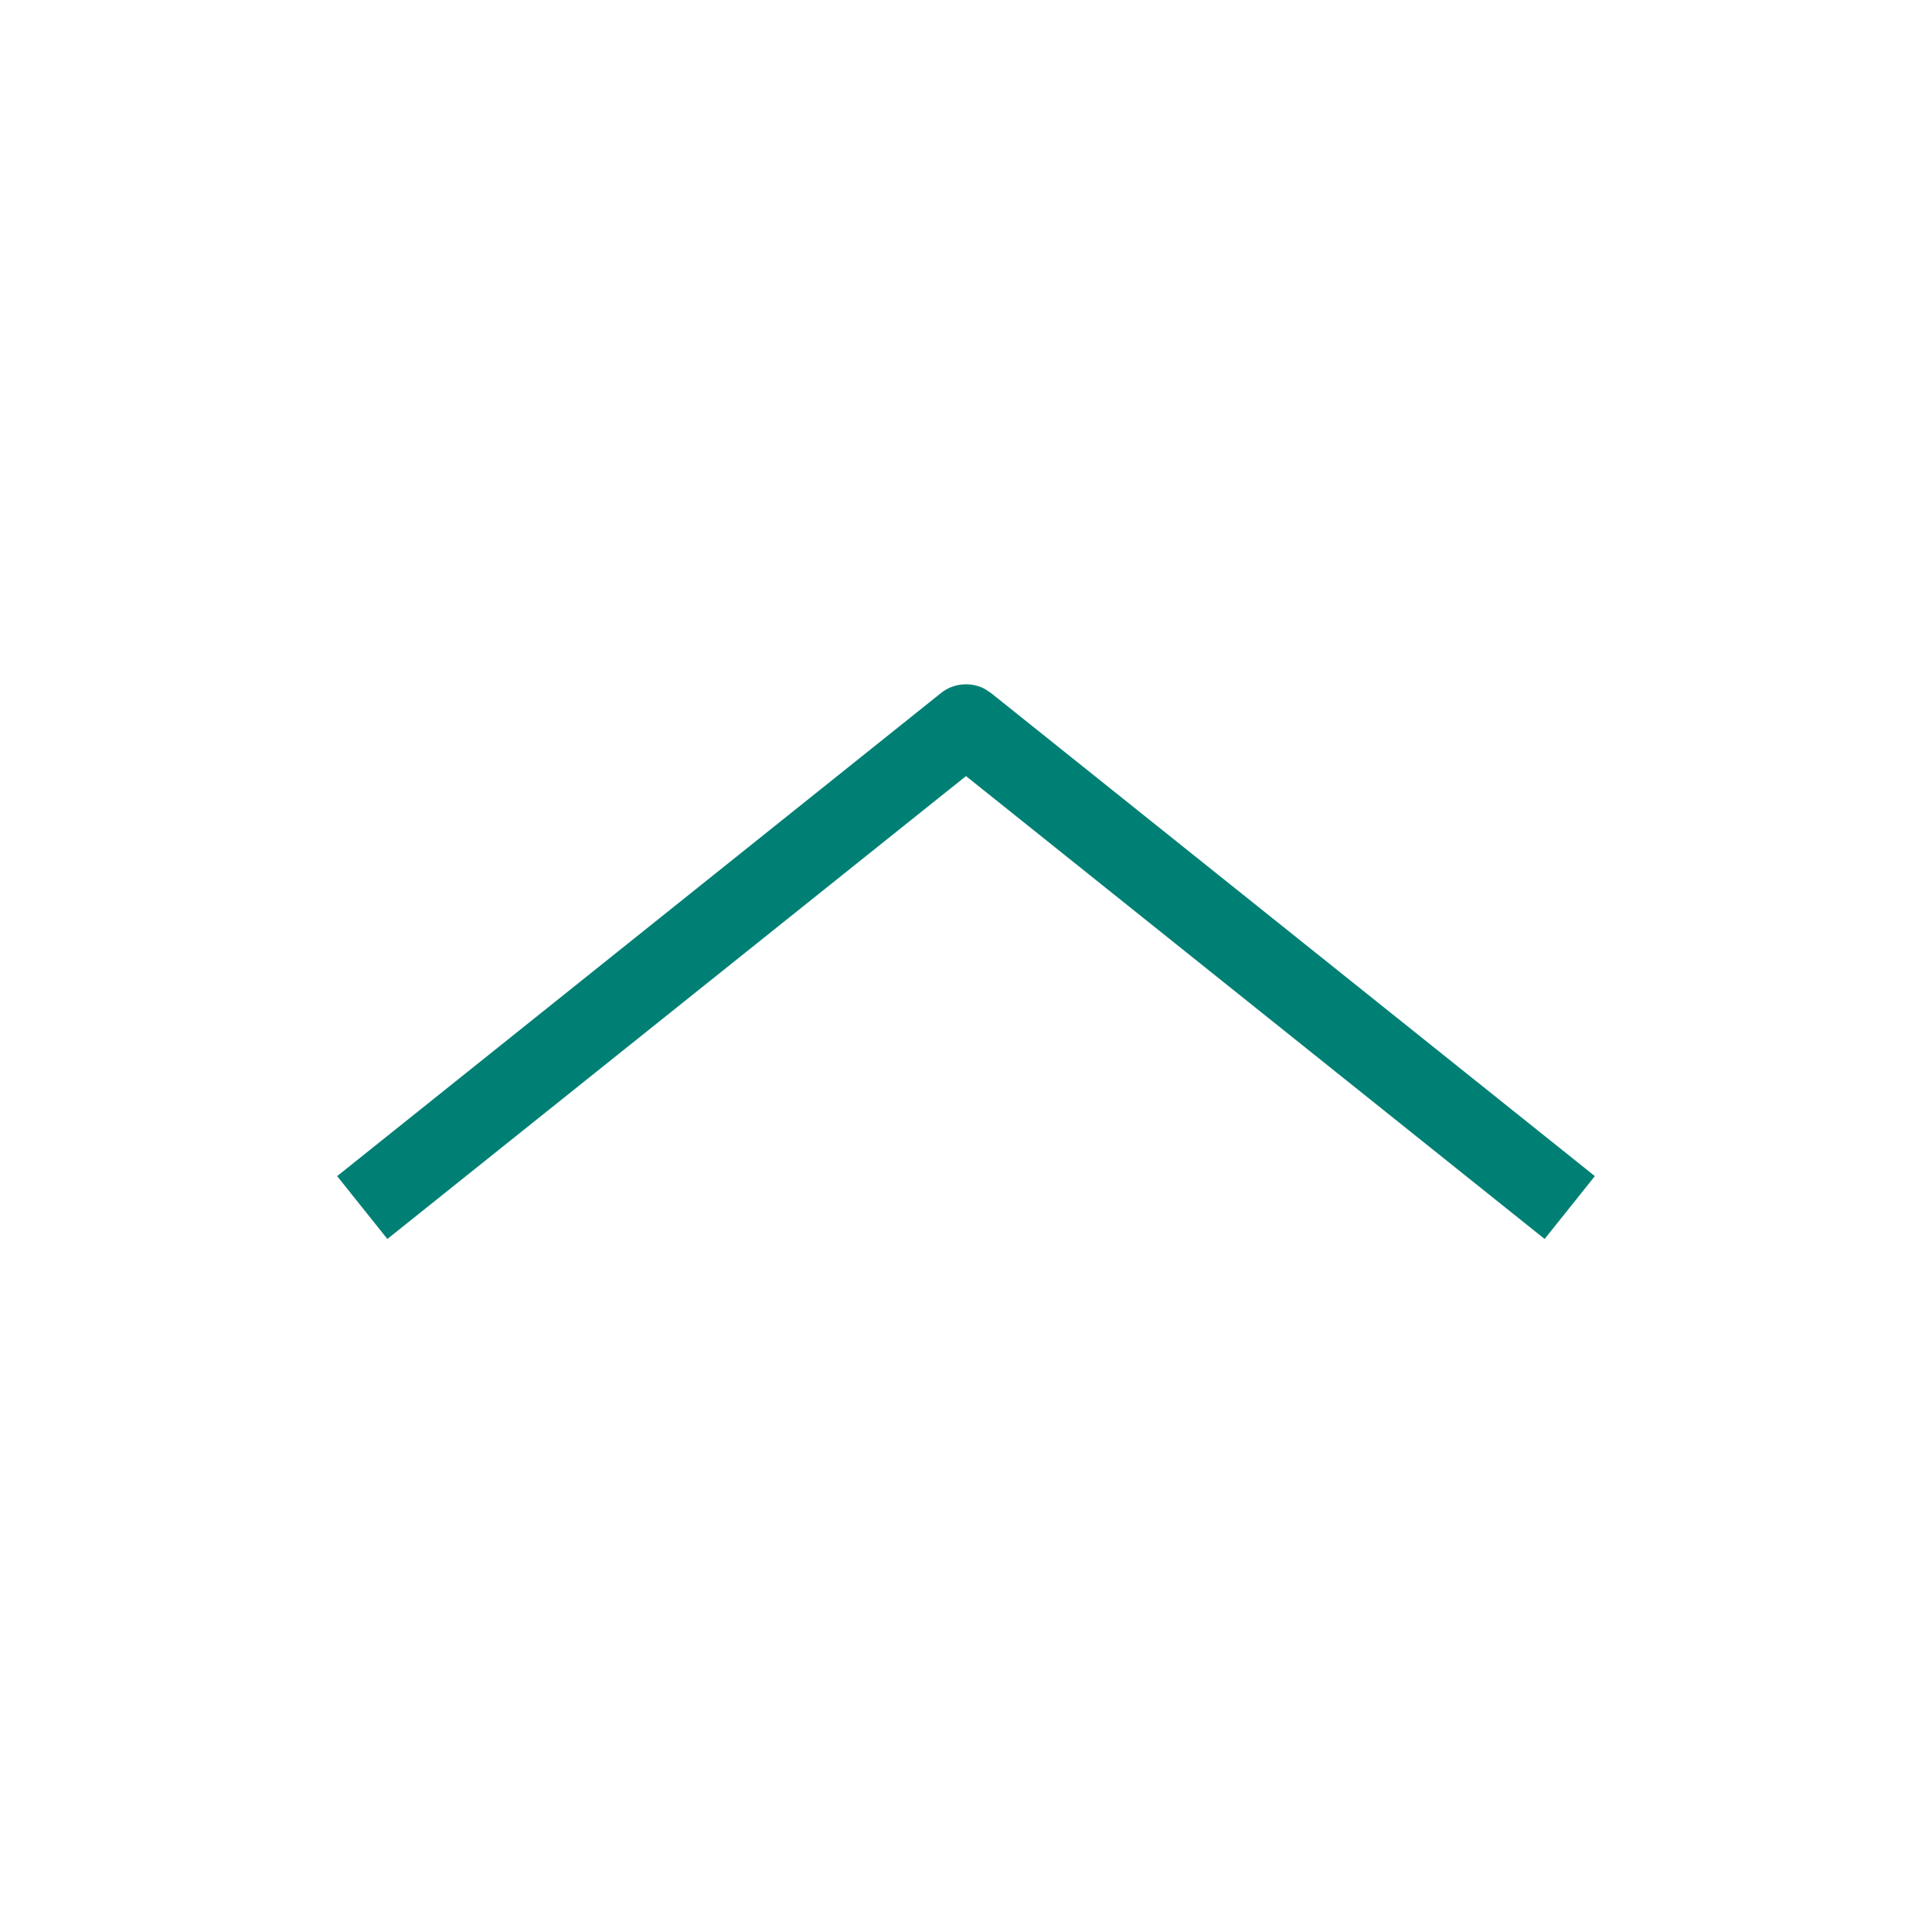
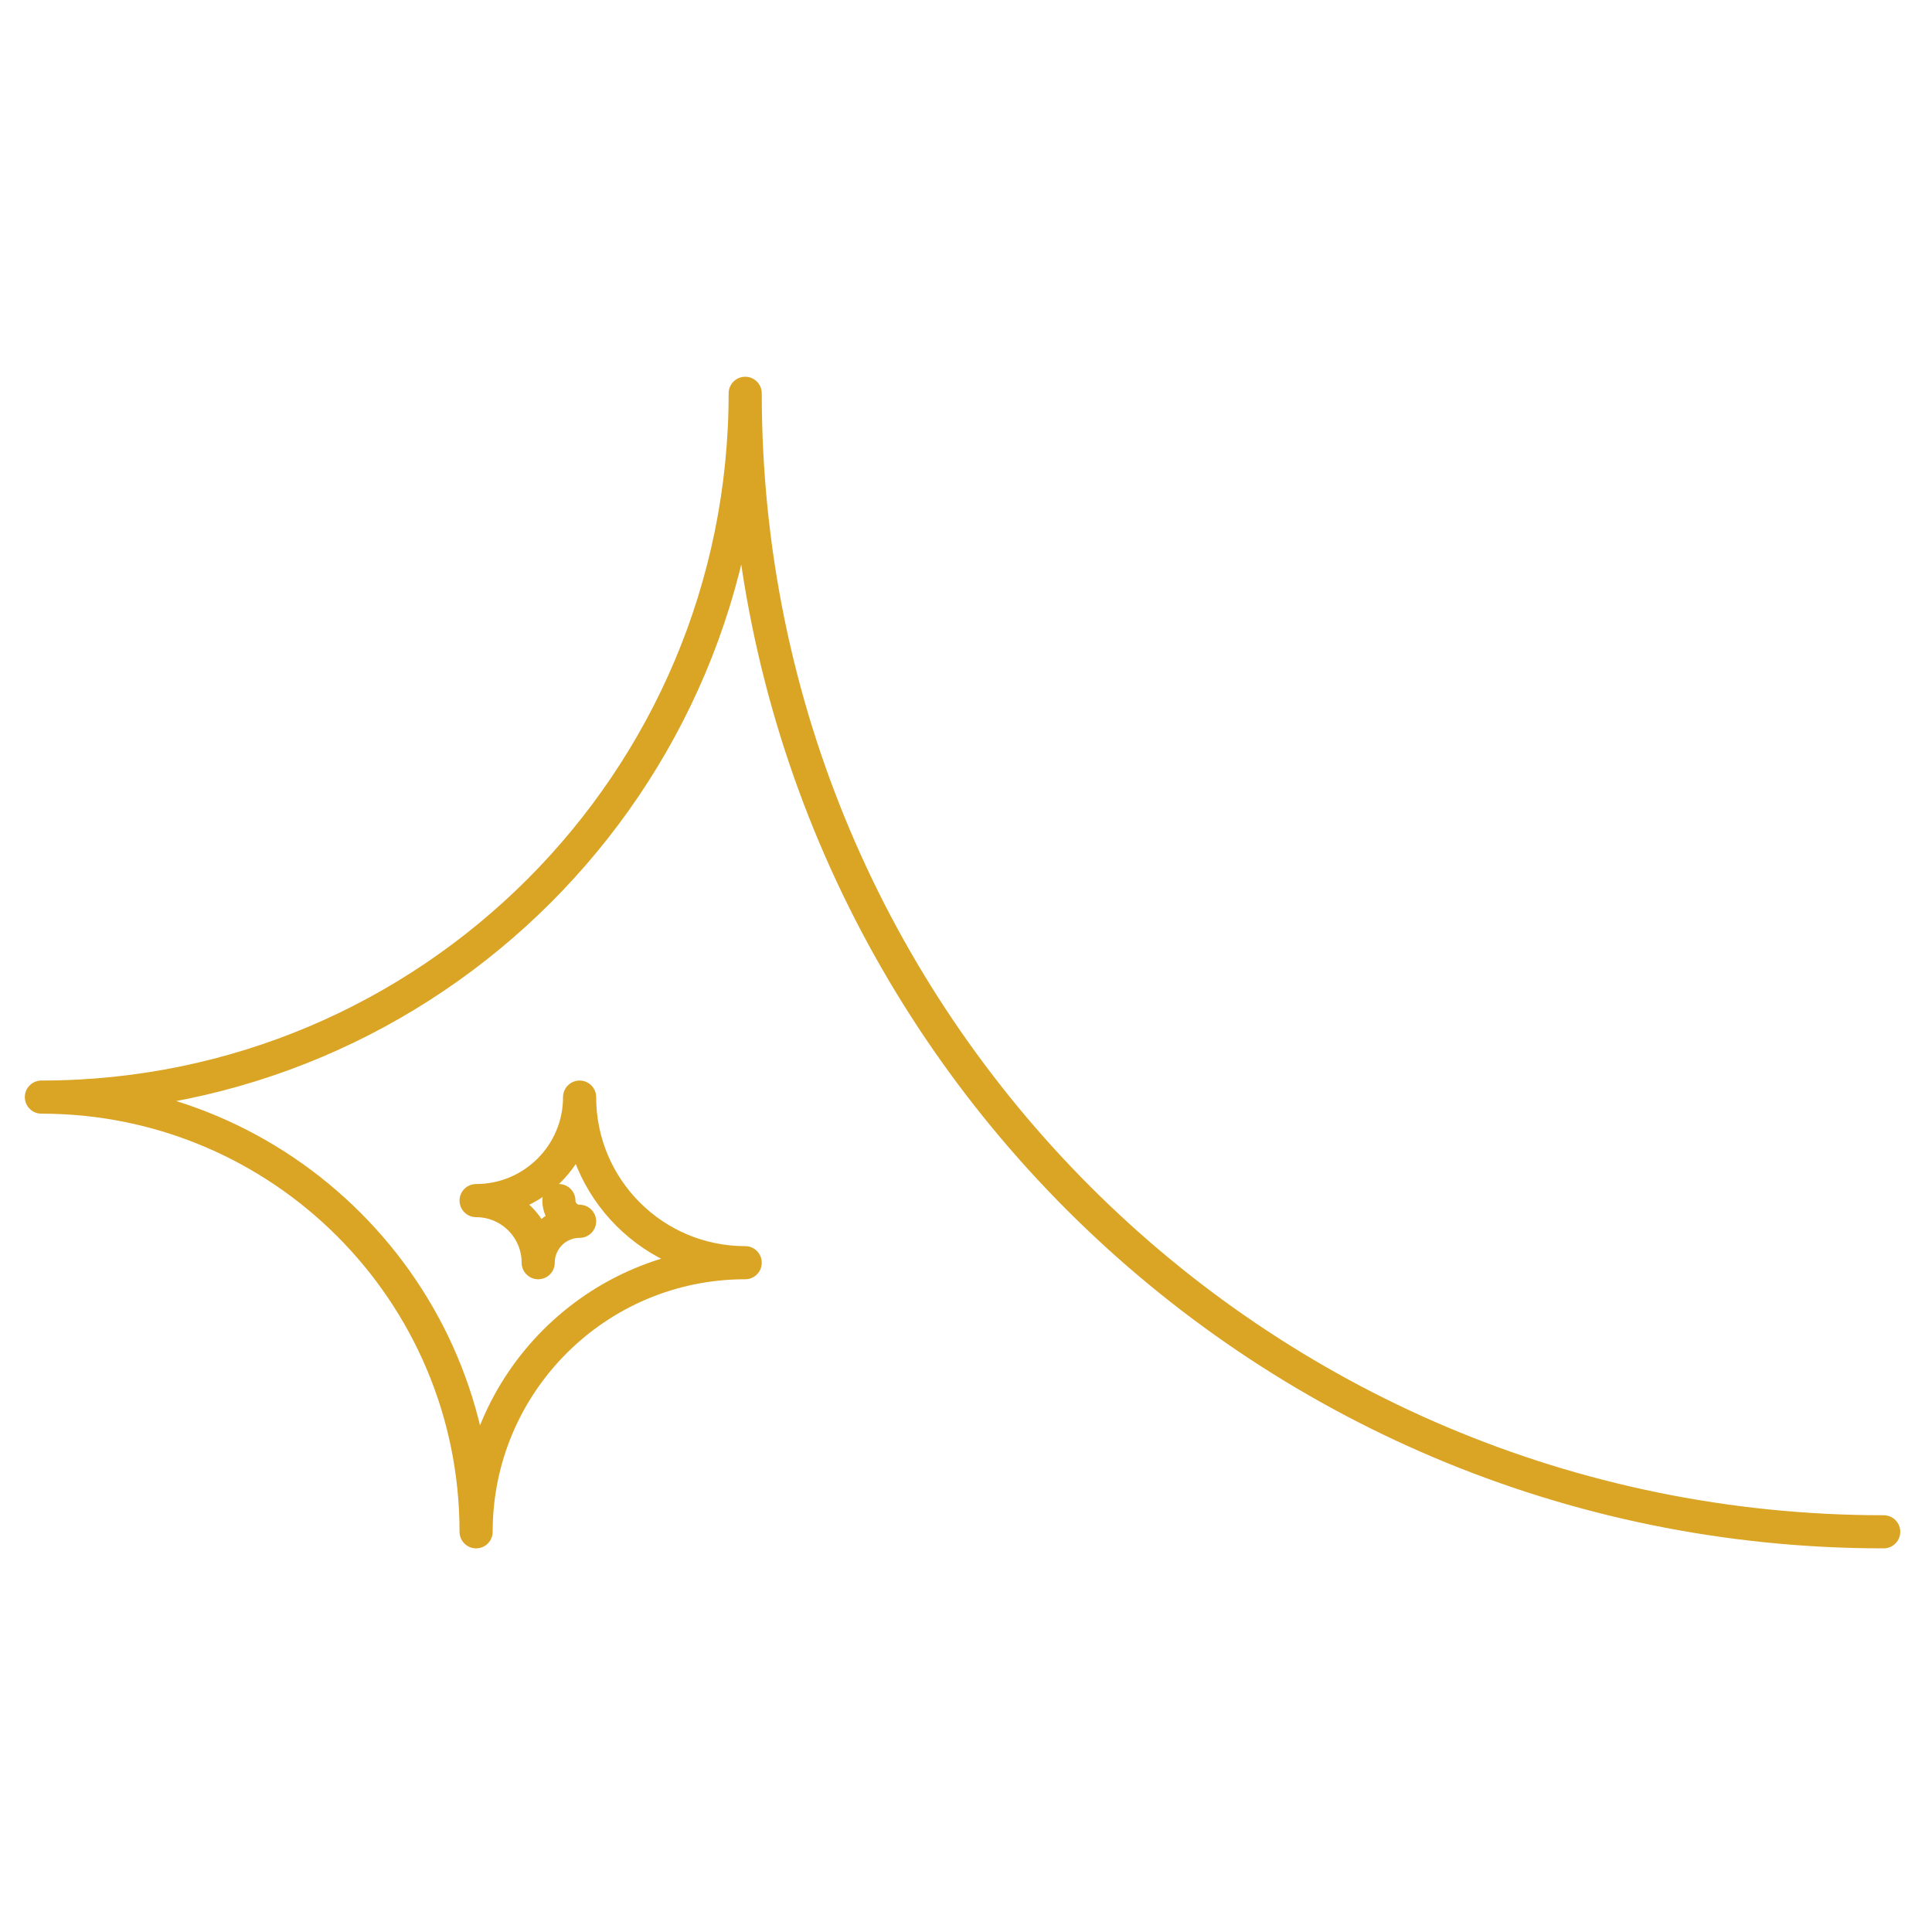
- <svg xmlns="http://www.w3.org/2000/svg" width="24" height="24" viewBox="0 0 24 24" fill="none">
-   <g id="chevron-up">
-     <path id="Icon" fill-rule="evenodd" clip-rule="evenodd" d="M4.812 15.391L4.188 14.61L11.688 8.61C11.844 8.485 12.057 8.467 12.23 8.556L12.312 8.61L19.812 14.61L19.188 15.391L12 9.641L4.812 15.391Z" fill="#008075" />
+ <svg xmlns="http://www.w3.org/2000/svg" width="440" height="440" viewBox="286 403 280 280" version="1.1">
+   <g transform="translate(-140 460) scale(0.6)">
+     <path d="M 845.0 195.0              A 5.0 5.0 0 0 0 850.0 200.0              A 10.0 10.0 0 0 0 840.0 210.0              A 15.0 15.0 0 0 0 825.0 195.0              A 25.0 25.0 0 0 0 850.0 170.0              A 40.0 40.0 0 0 0 890.0 210.0              A 65.0 65.0 0 0 0 825.0 275.0              A 105.0 105.0 0 0 0 720.0 170.0              A 170.0 170.0 0 0 0 890.0 0.0              A 275.0 275.0 0 0 0 1165.0 275.0" fill="none" stroke="#daa425" stroke-width="8" stroke-linecap="round" stroke-linejoin="round" />
  </g>
</svg>
